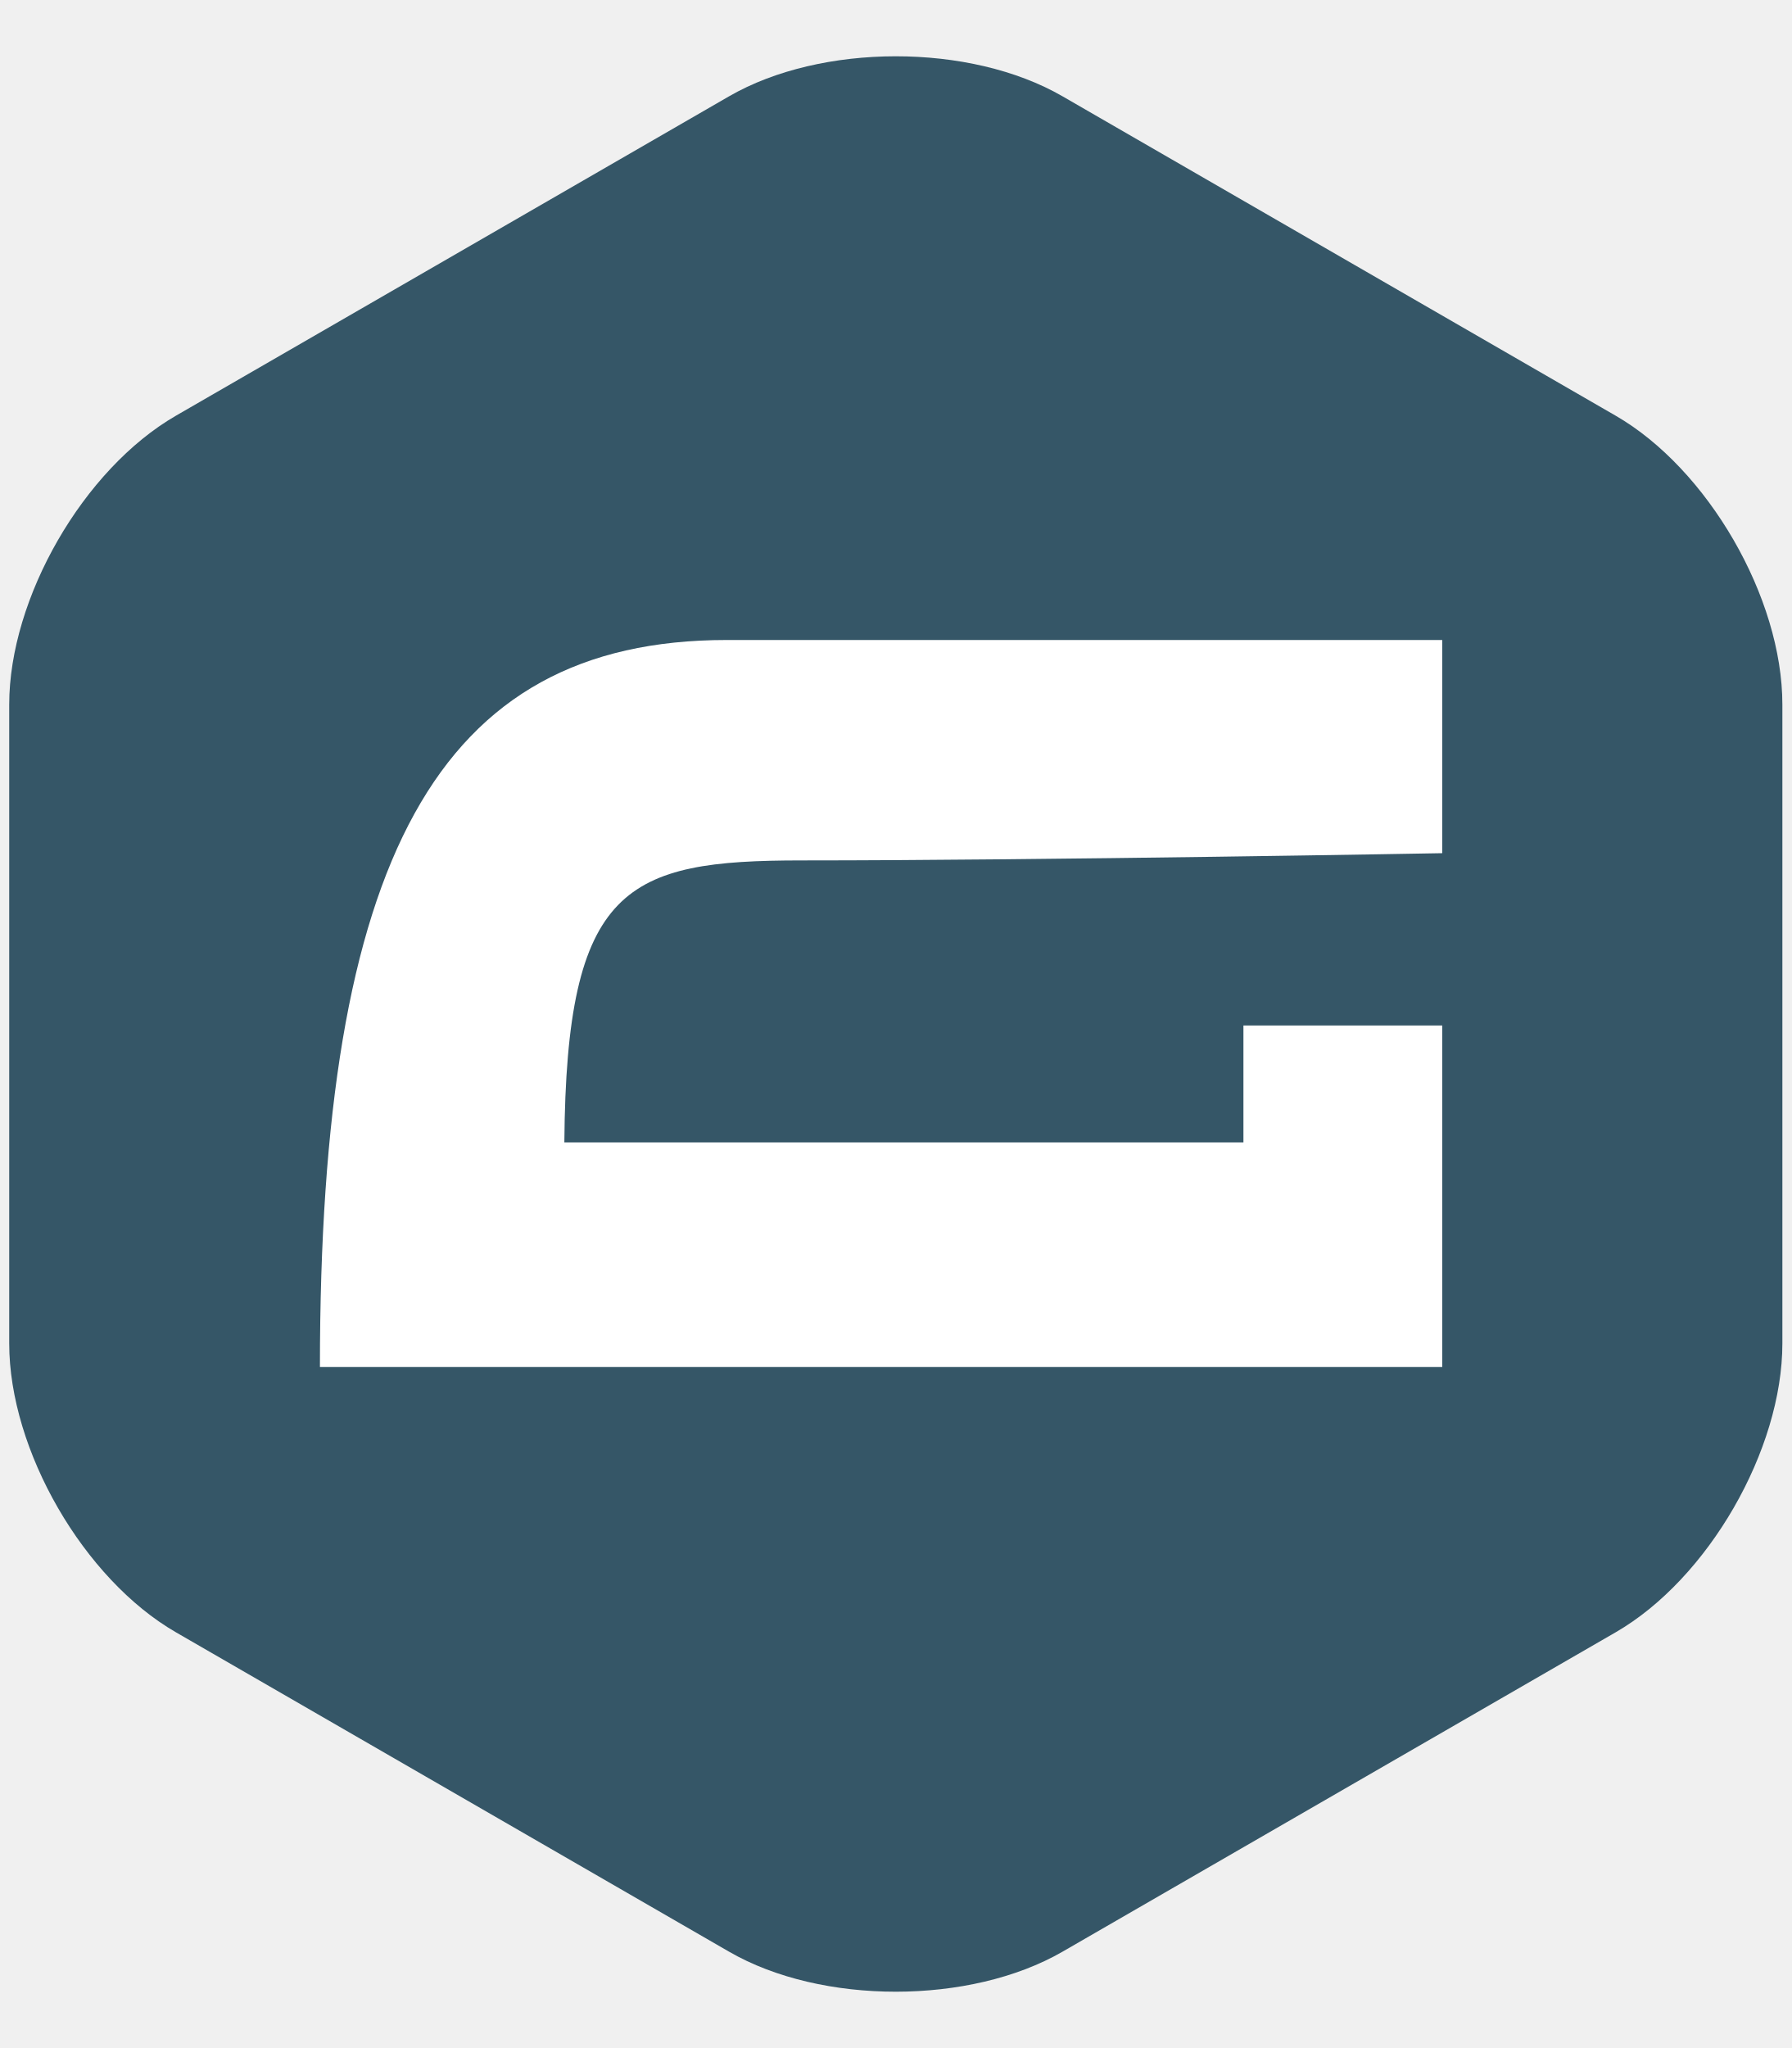
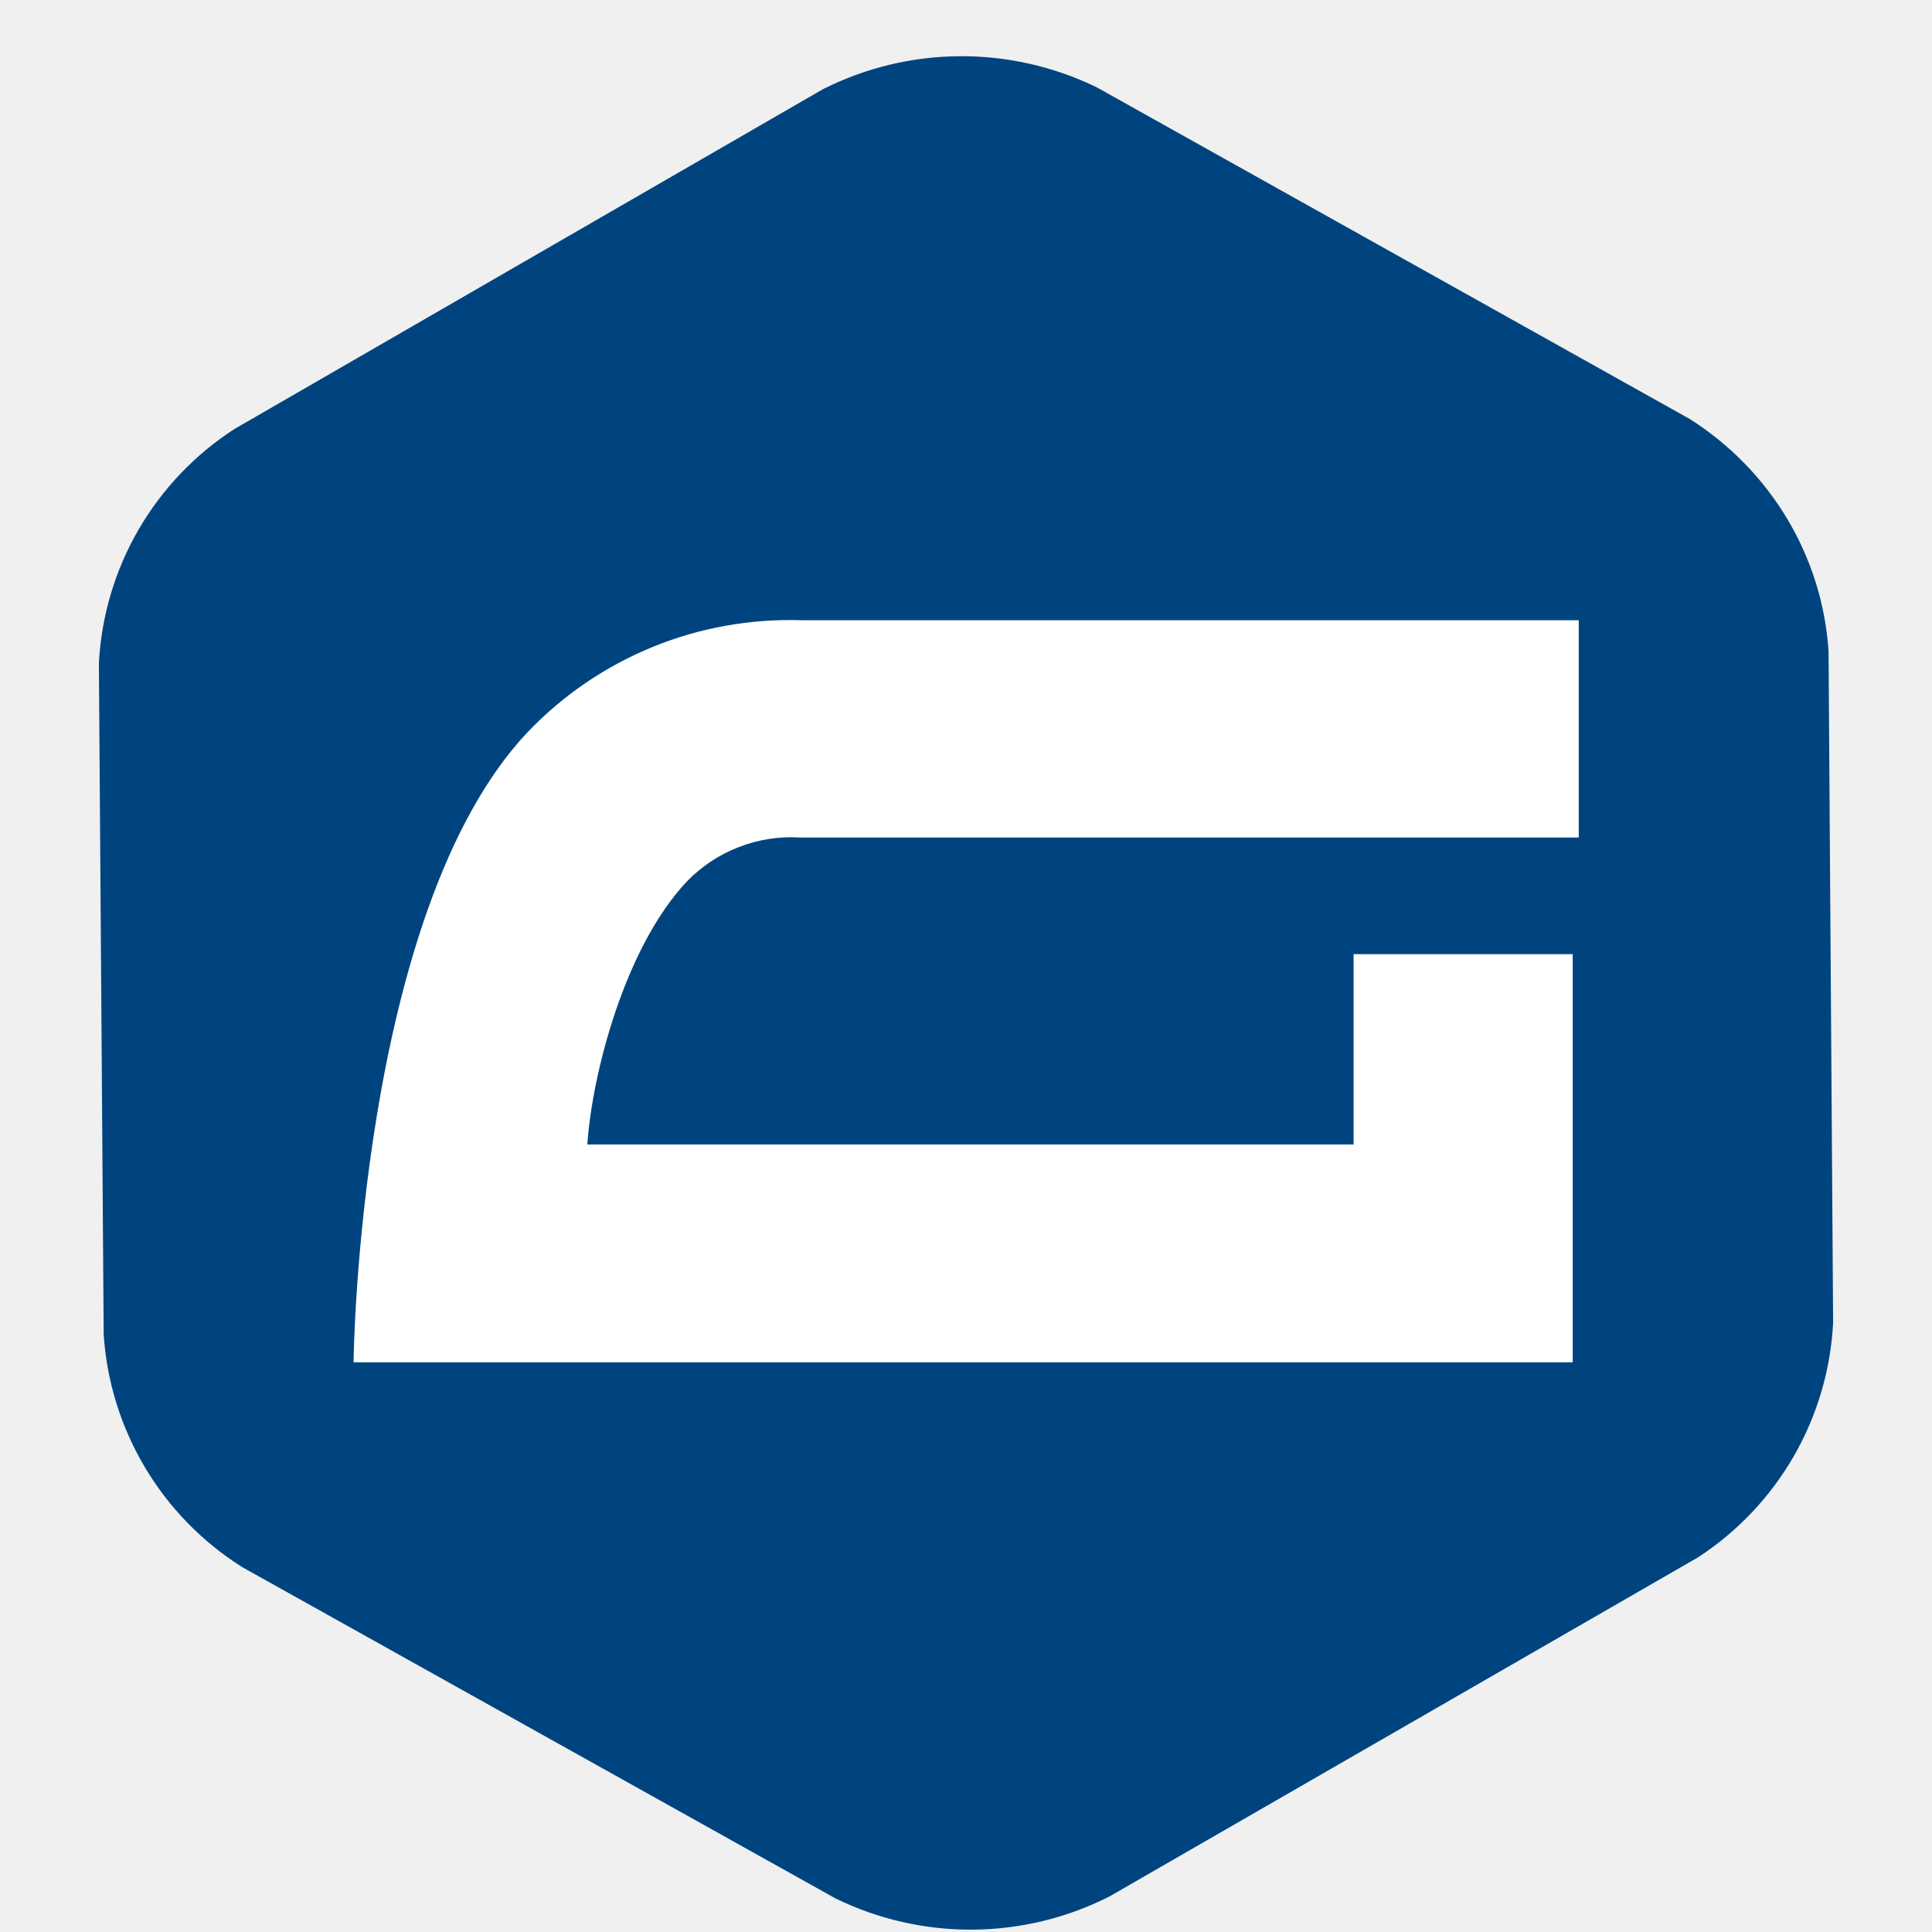
- <svg xmlns="http://www.w3.org/2000/svg" width="28px" height="32px" viewBox="0 0 28 32" version="1.1">
-   <defs />
-   <g id="Page-1" stroke="none" stroke-width="1" fill="none" fill-rule="evenodd">
-     <g id="Gravity-Forms" transform="translate(-2, 0)">
-       <path d="M13.394,1.505 C14.833,0.674 17.158,0.668 18.606,1.505 L27.25,6.495 C28.69,7.326 29.856,9.337 29.856,11.009 L29.856,20.991 C29.856,22.653 28.699,24.668 27.25,25.505 L18.606,30.495 C17.167,31.326 14.842,31.332 13.394,30.495 L4.75,25.505 C3.31,24.674 2.144,22.663 2.144,20.991 L2.144,11.009 C2.144,9.347 3.301,7.332 4.75,6.495 L13.394,1.505 Z" id="Polygon" fill="#355667" />
-       <path d="M21.433,16.023 L24.54,16.023 L24.54,21.36 C24.54,21.36 11.699,21.36 7,21.36 C7,13.444 8.824,10 13.357,10 L24.54,10 L24.54,13.331 C24.54,13.331 18.307,13.444 14.529,13.444 C11.79,13.444 10.849,13.838 10.82,17.85 C15.762,17.85 21.433,17.85 21.433,17.85 L21.433,16.023 Z" id="Path-3" fill="#FFFFFF" />
-     </g>
-   </g>
+ <svg xmlns="http://www.w3.org/2000/svg" width="33" height="33" viewBox="0 0 33 33" fill="none">
+   <path d="M31.311 22.595C31.27 23.398 31.039 24.179 30.638 24.875C30.236 25.571 29.676 26.163 29.003 26.601L18.947 32.395C18.223 32.761 17.423 32.955 16.611 32.96C15.799 32.965 14.997 32.782 14.268 32.425L4.136 26.767C3.456 26.338 2.887 25.755 2.476 25.064C2.065 24.373 1.823 23.595 1.771 22.793L1.689 11.329C1.731 10.527 1.962 9.746 2.364 9.05C2.767 8.355 3.328 7.765 4.002 7.329L14.057 1.523C14.782 1.158 15.581 0.965 16.393 0.96C17.204 0.955 18.006 1.137 18.736 1.493L28.863 7.157C30.247 8.035 31.129 9.508 31.233 11.126L31.311 22.595Z" fill="#00447F" />
+   <path d="M13.66 14.305H26.966V10.594H13.692C12.821 10.566 11.954 10.721 11.148 11.05C10.342 11.38 9.614 11.875 9.013 12.505C6.117 15.568 6.039 23.269 6.039 23.269H26.863V16.298H23.12V19.548H10.032C10.114 18.336 10.675 16.171 11.738 15.05C11.986 14.796 12.286 14.597 12.618 14.469C12.95 14.34 13.305 14.284 13.66 14.305Z" fill="white" />
</svg>
